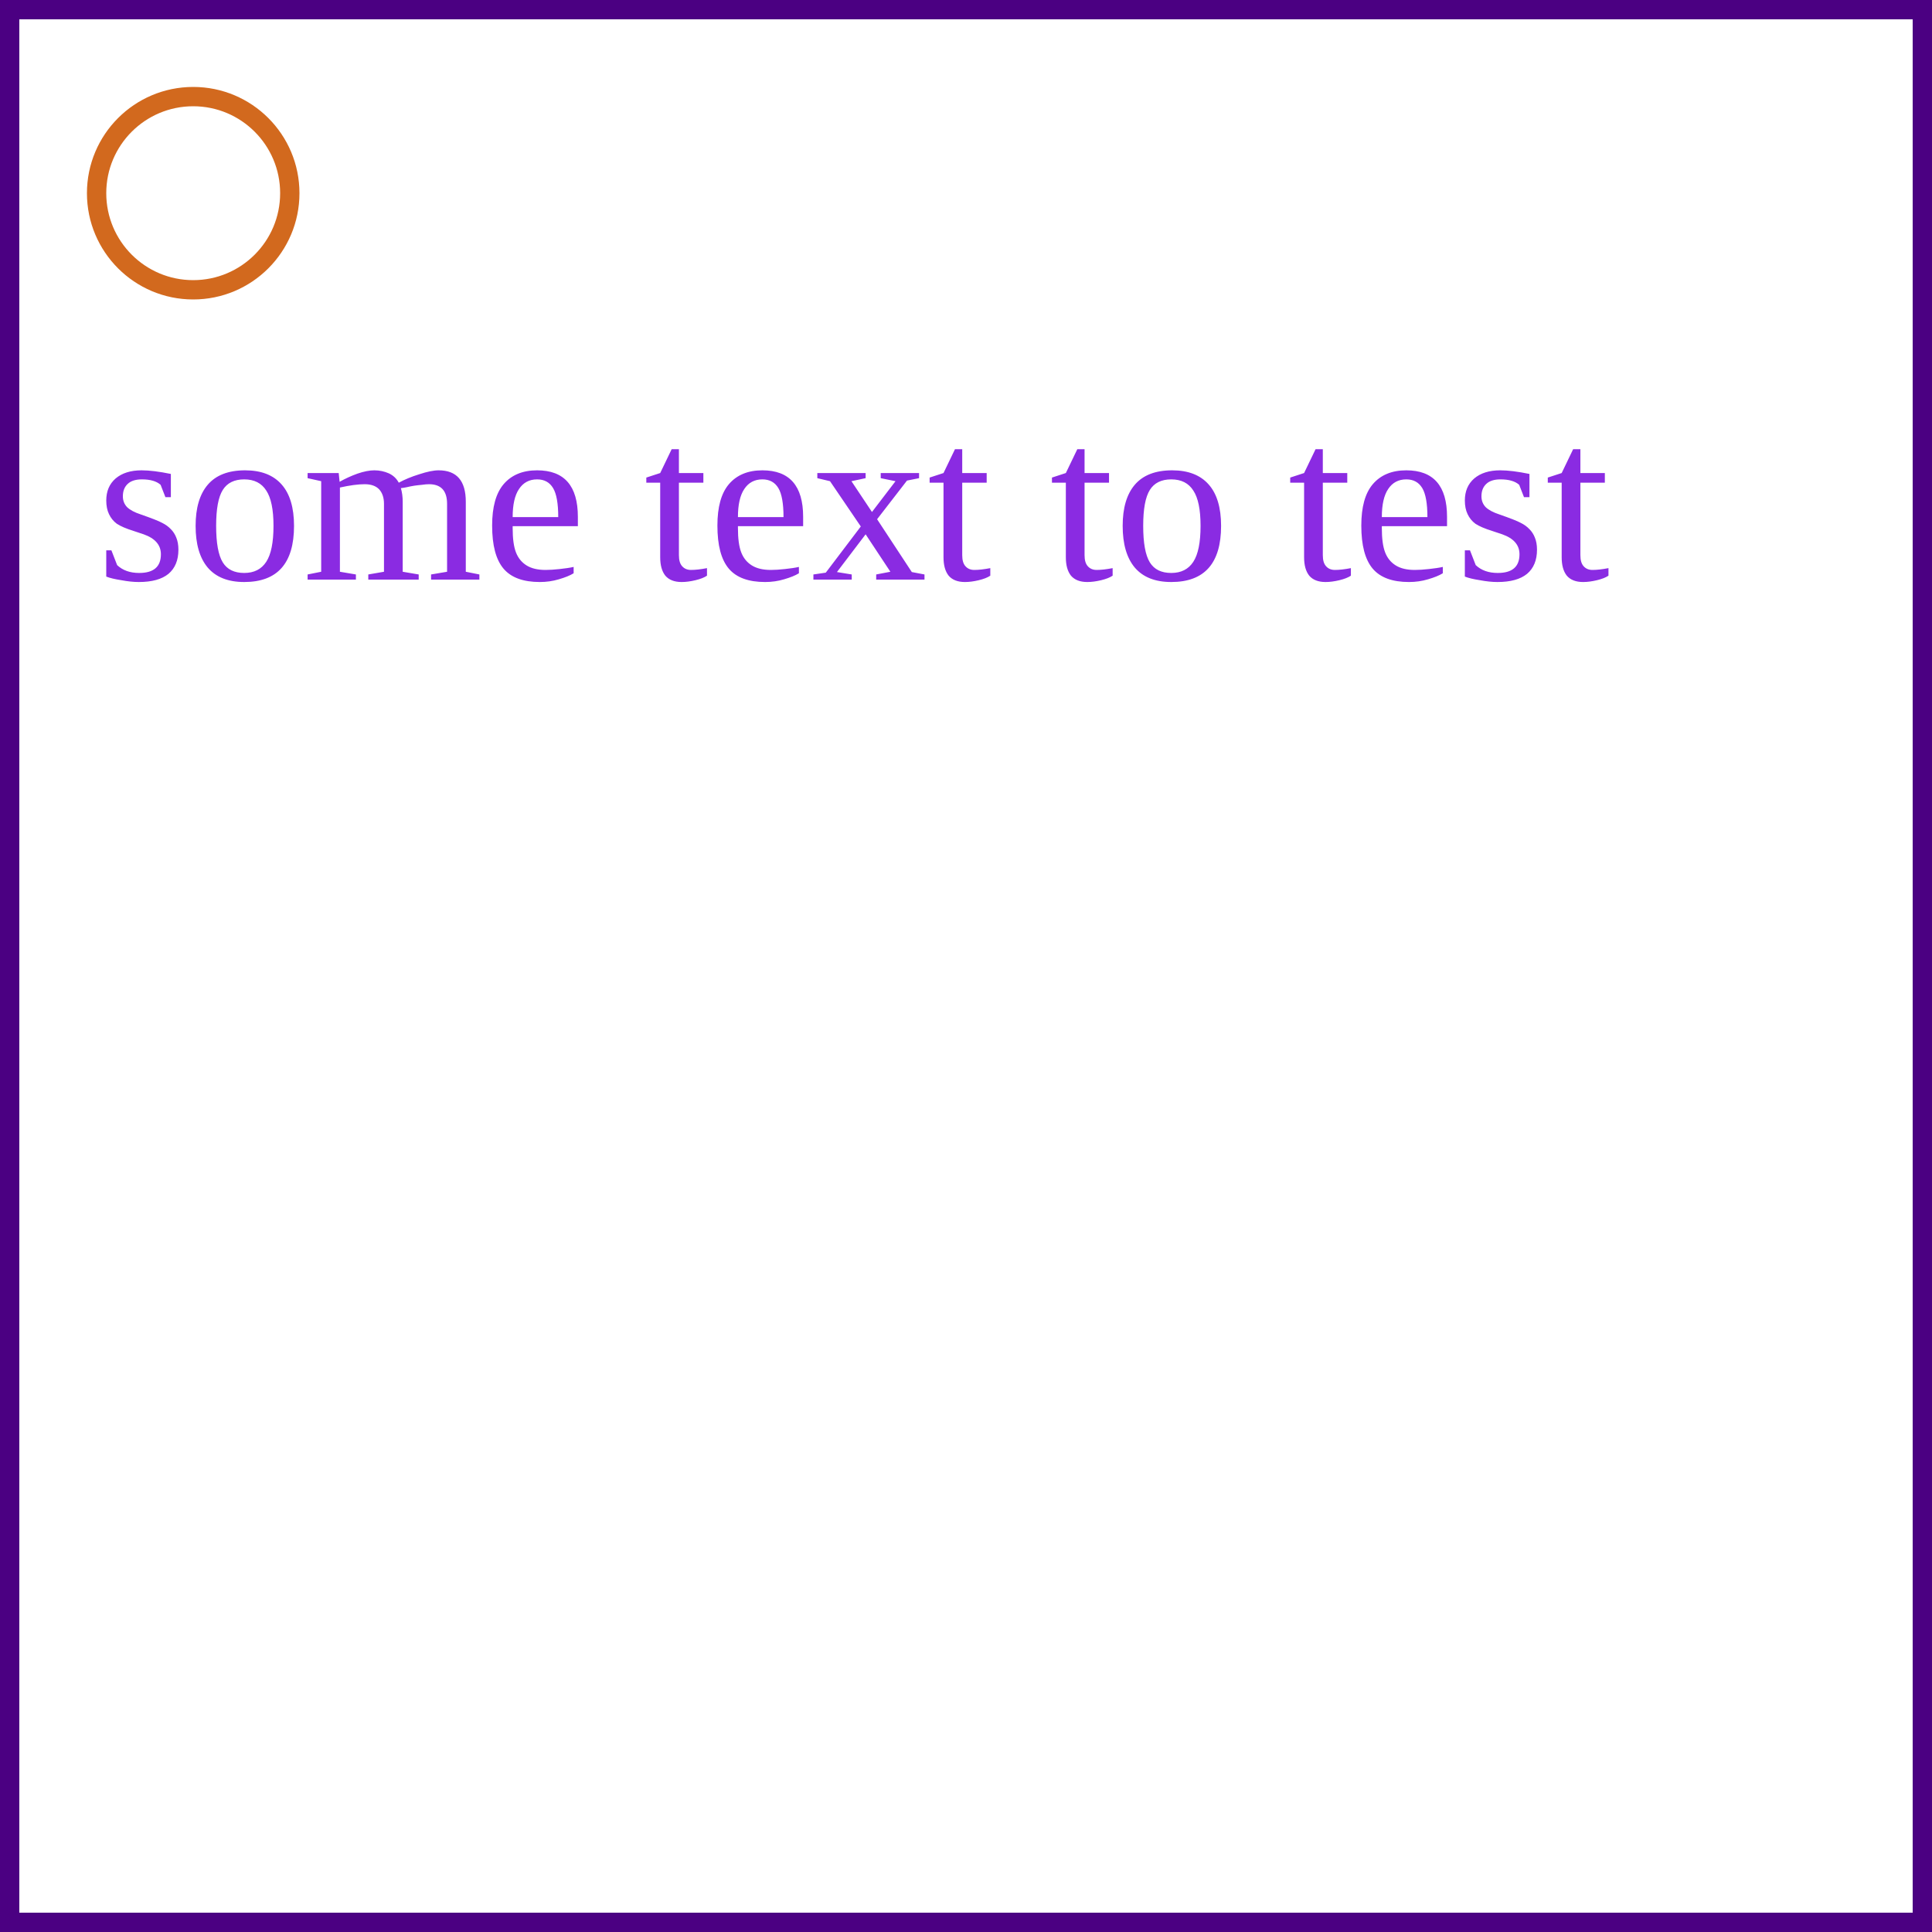
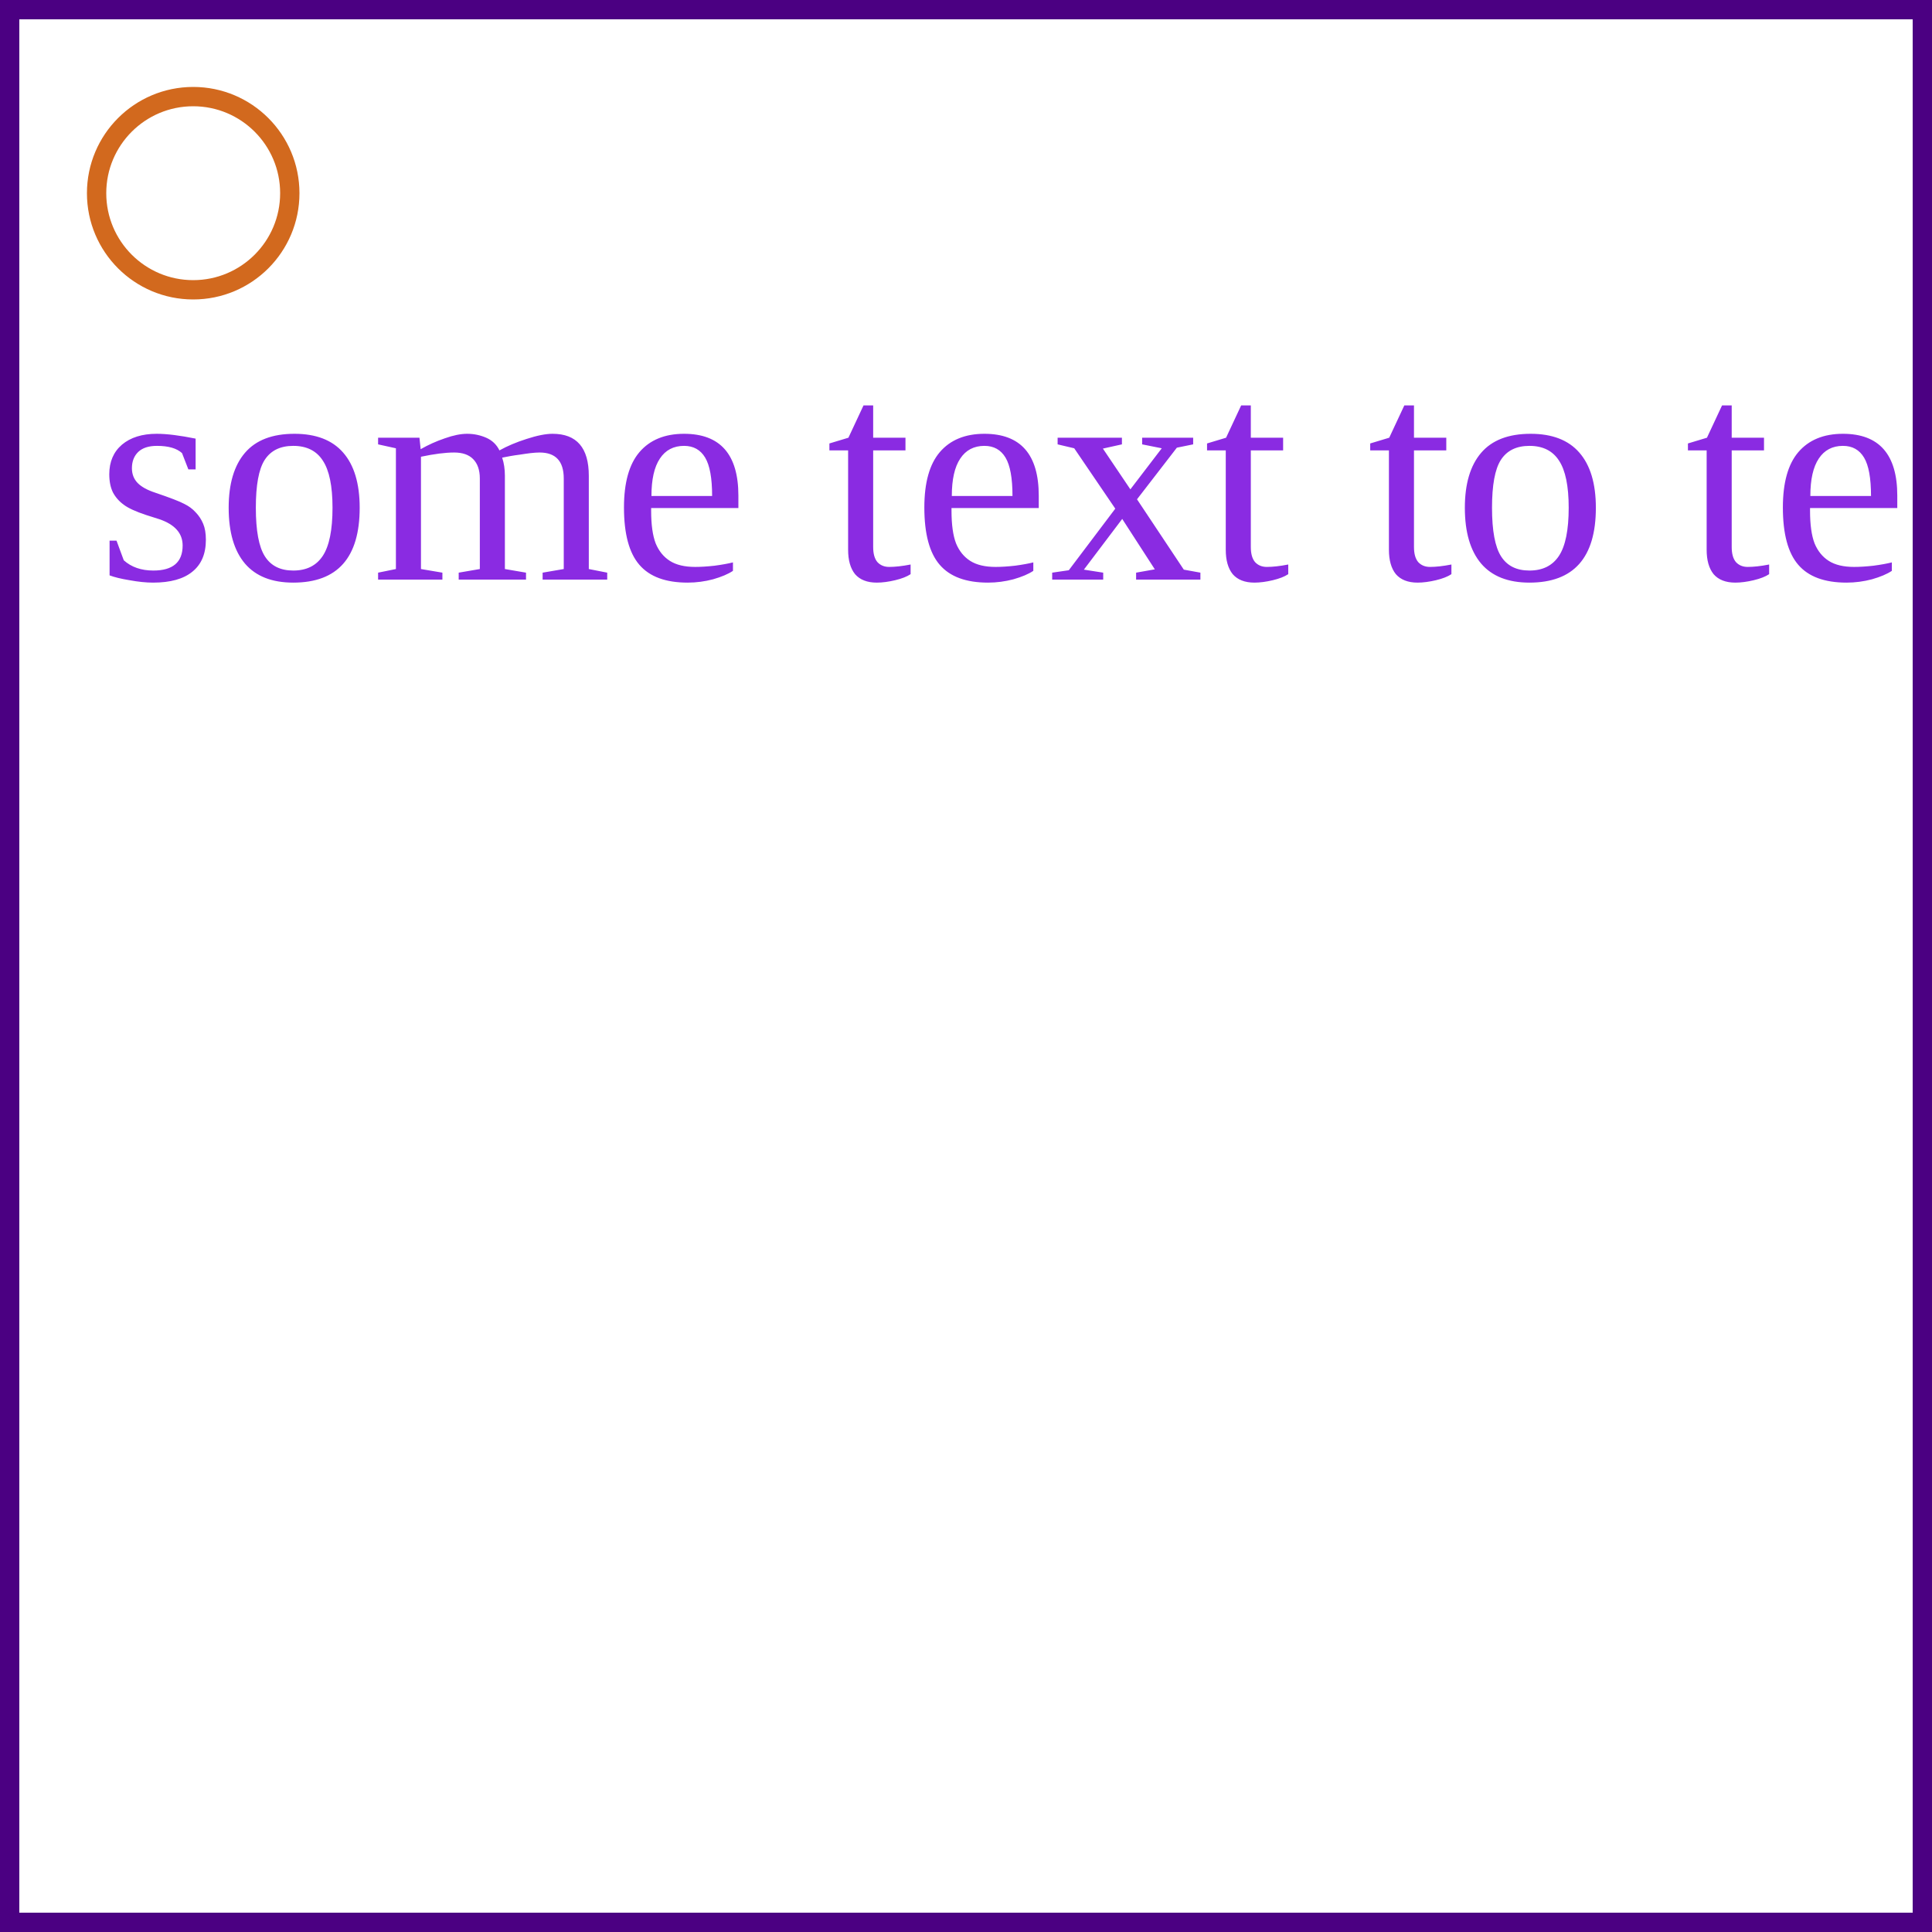
<svg xmlns="http://www.w3.org/2000/svg" width="100.0" height="100.0">
  <circle cx="10.0px" cy="10.0px" r="5.0px" id="none" fill="none" stroke="chocolate" stroke-width="none" stroke-dasharray="none" style="none" visibility="inherit" />
-   <text x="5.0px" y="30.0px" text-anchor="start" dy="0em" id="none" fill="blueviolet" stroke="none" stroke-width="none" stroke-dasharray="none" style="none" visibility="inherit">some text to test</text>
+   <text x="5.0px" y="30.0px" text-anchor="start" font-size="medium" dy="0em" id="none" fill="blueviolet" stroke="none" stroke-width="none" stroke-dasharray="none" style="none" visibility="inherit">some text to test</text>
  <polyline points="0.0,0.0 100.0,0.0 100.0,100.0 0.0,100.0 0.0,0.0 " id="none" fill="none" stroke="indigo" stroke-width="2.0px" stroke-dasharray="none" style="none" visibility="inherit" />
</svg>
